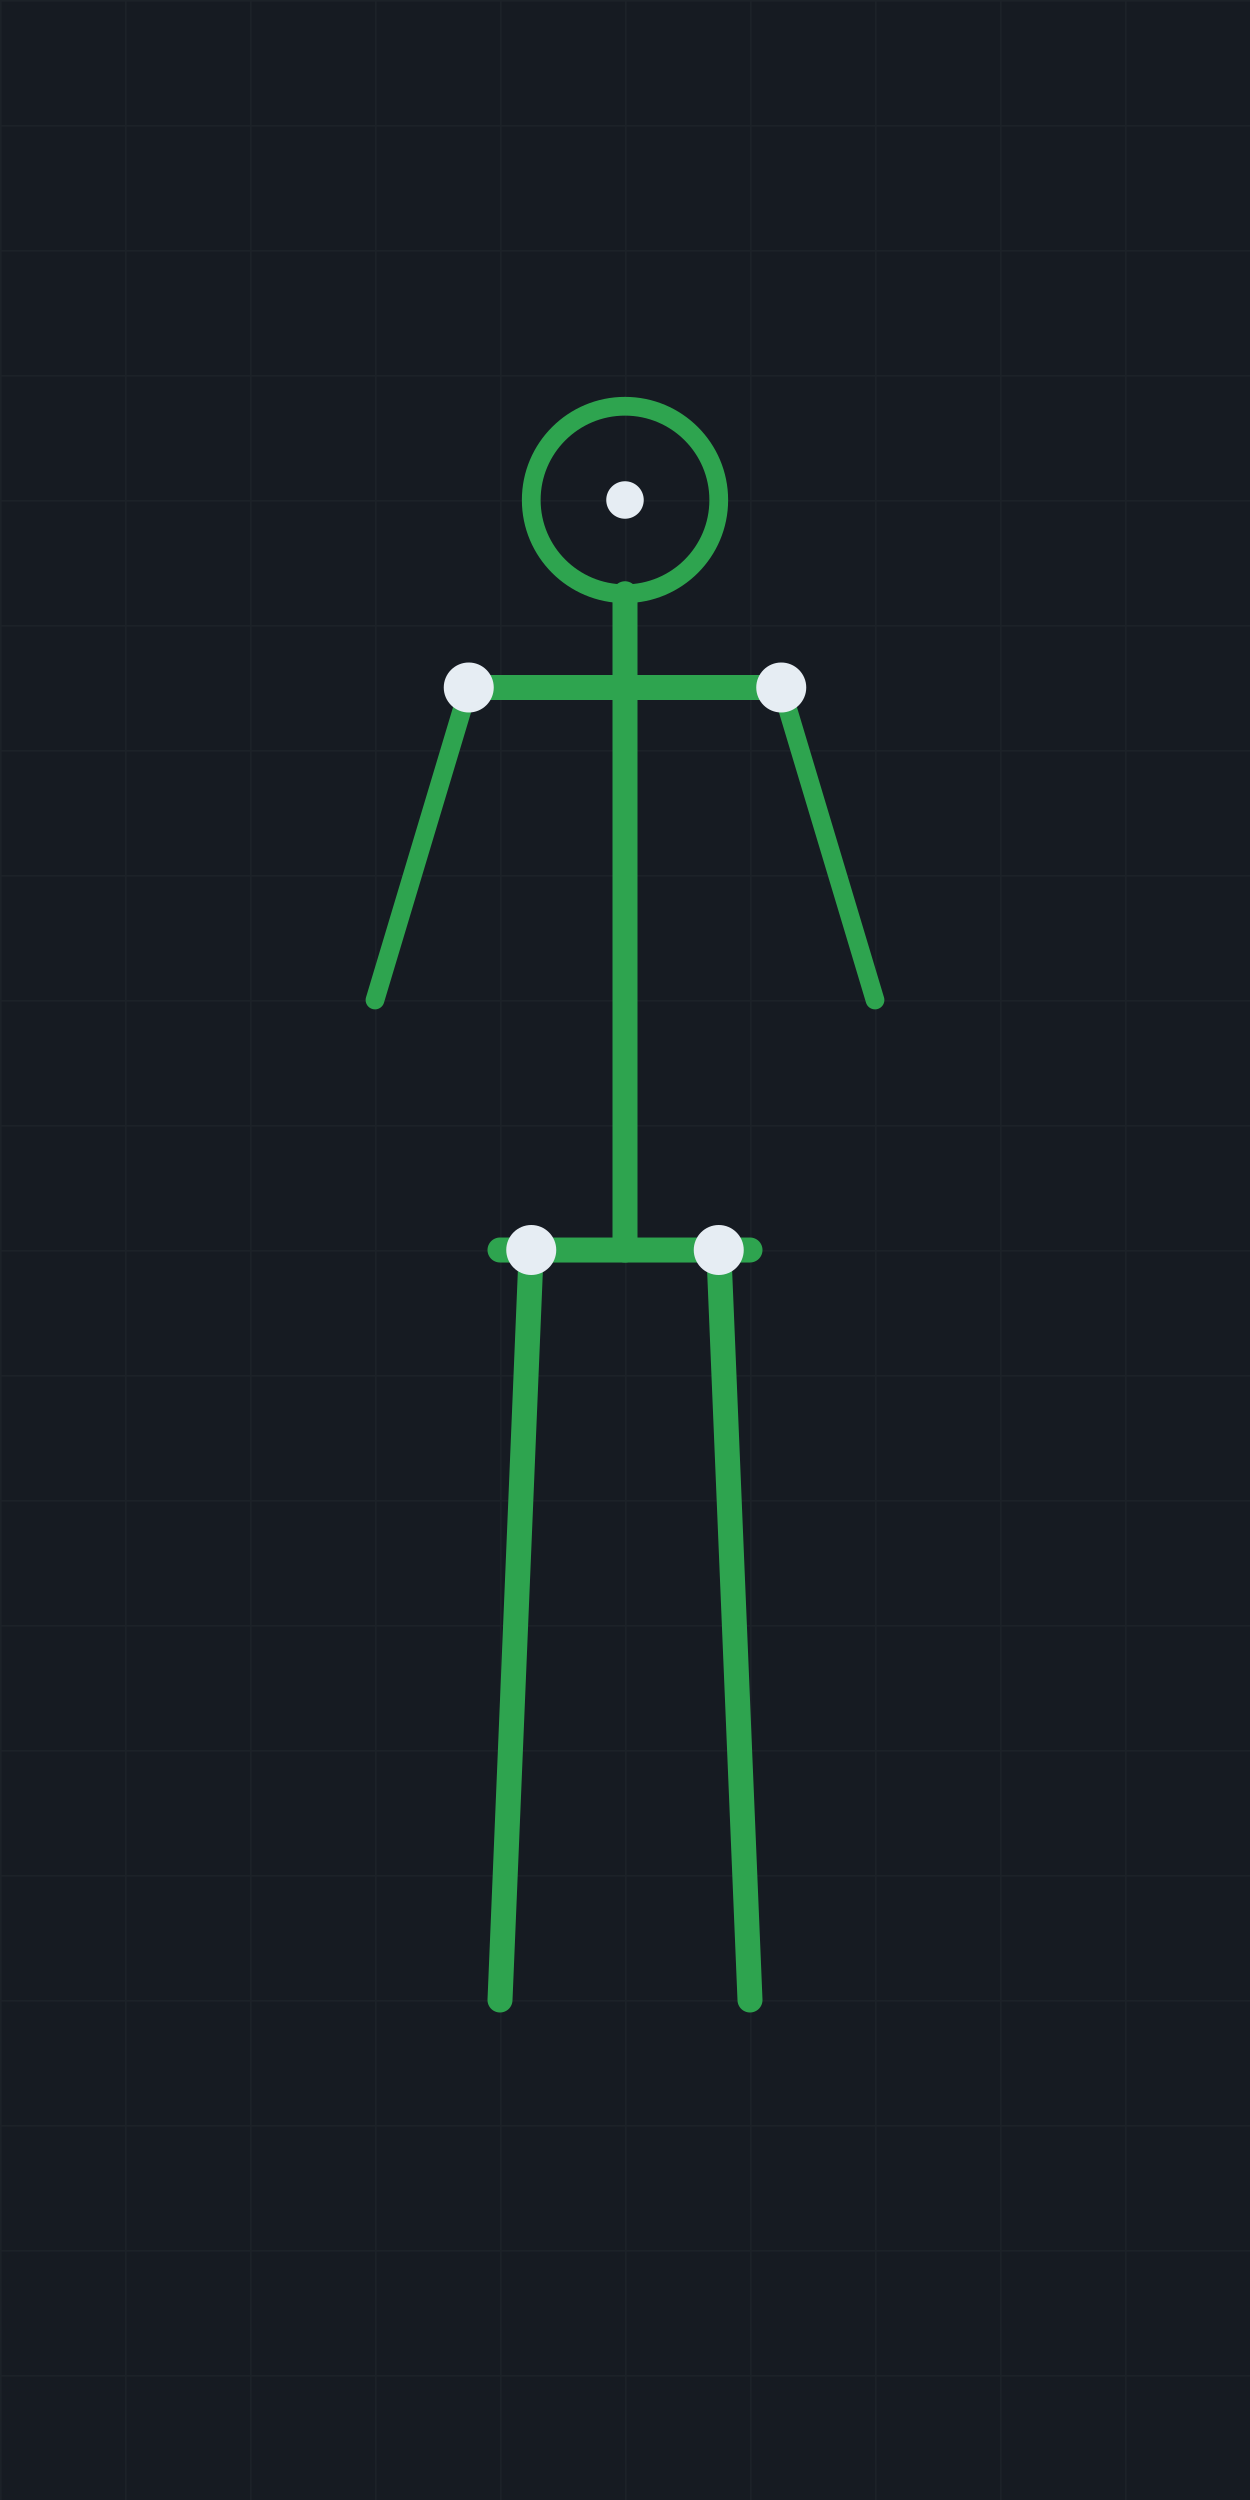
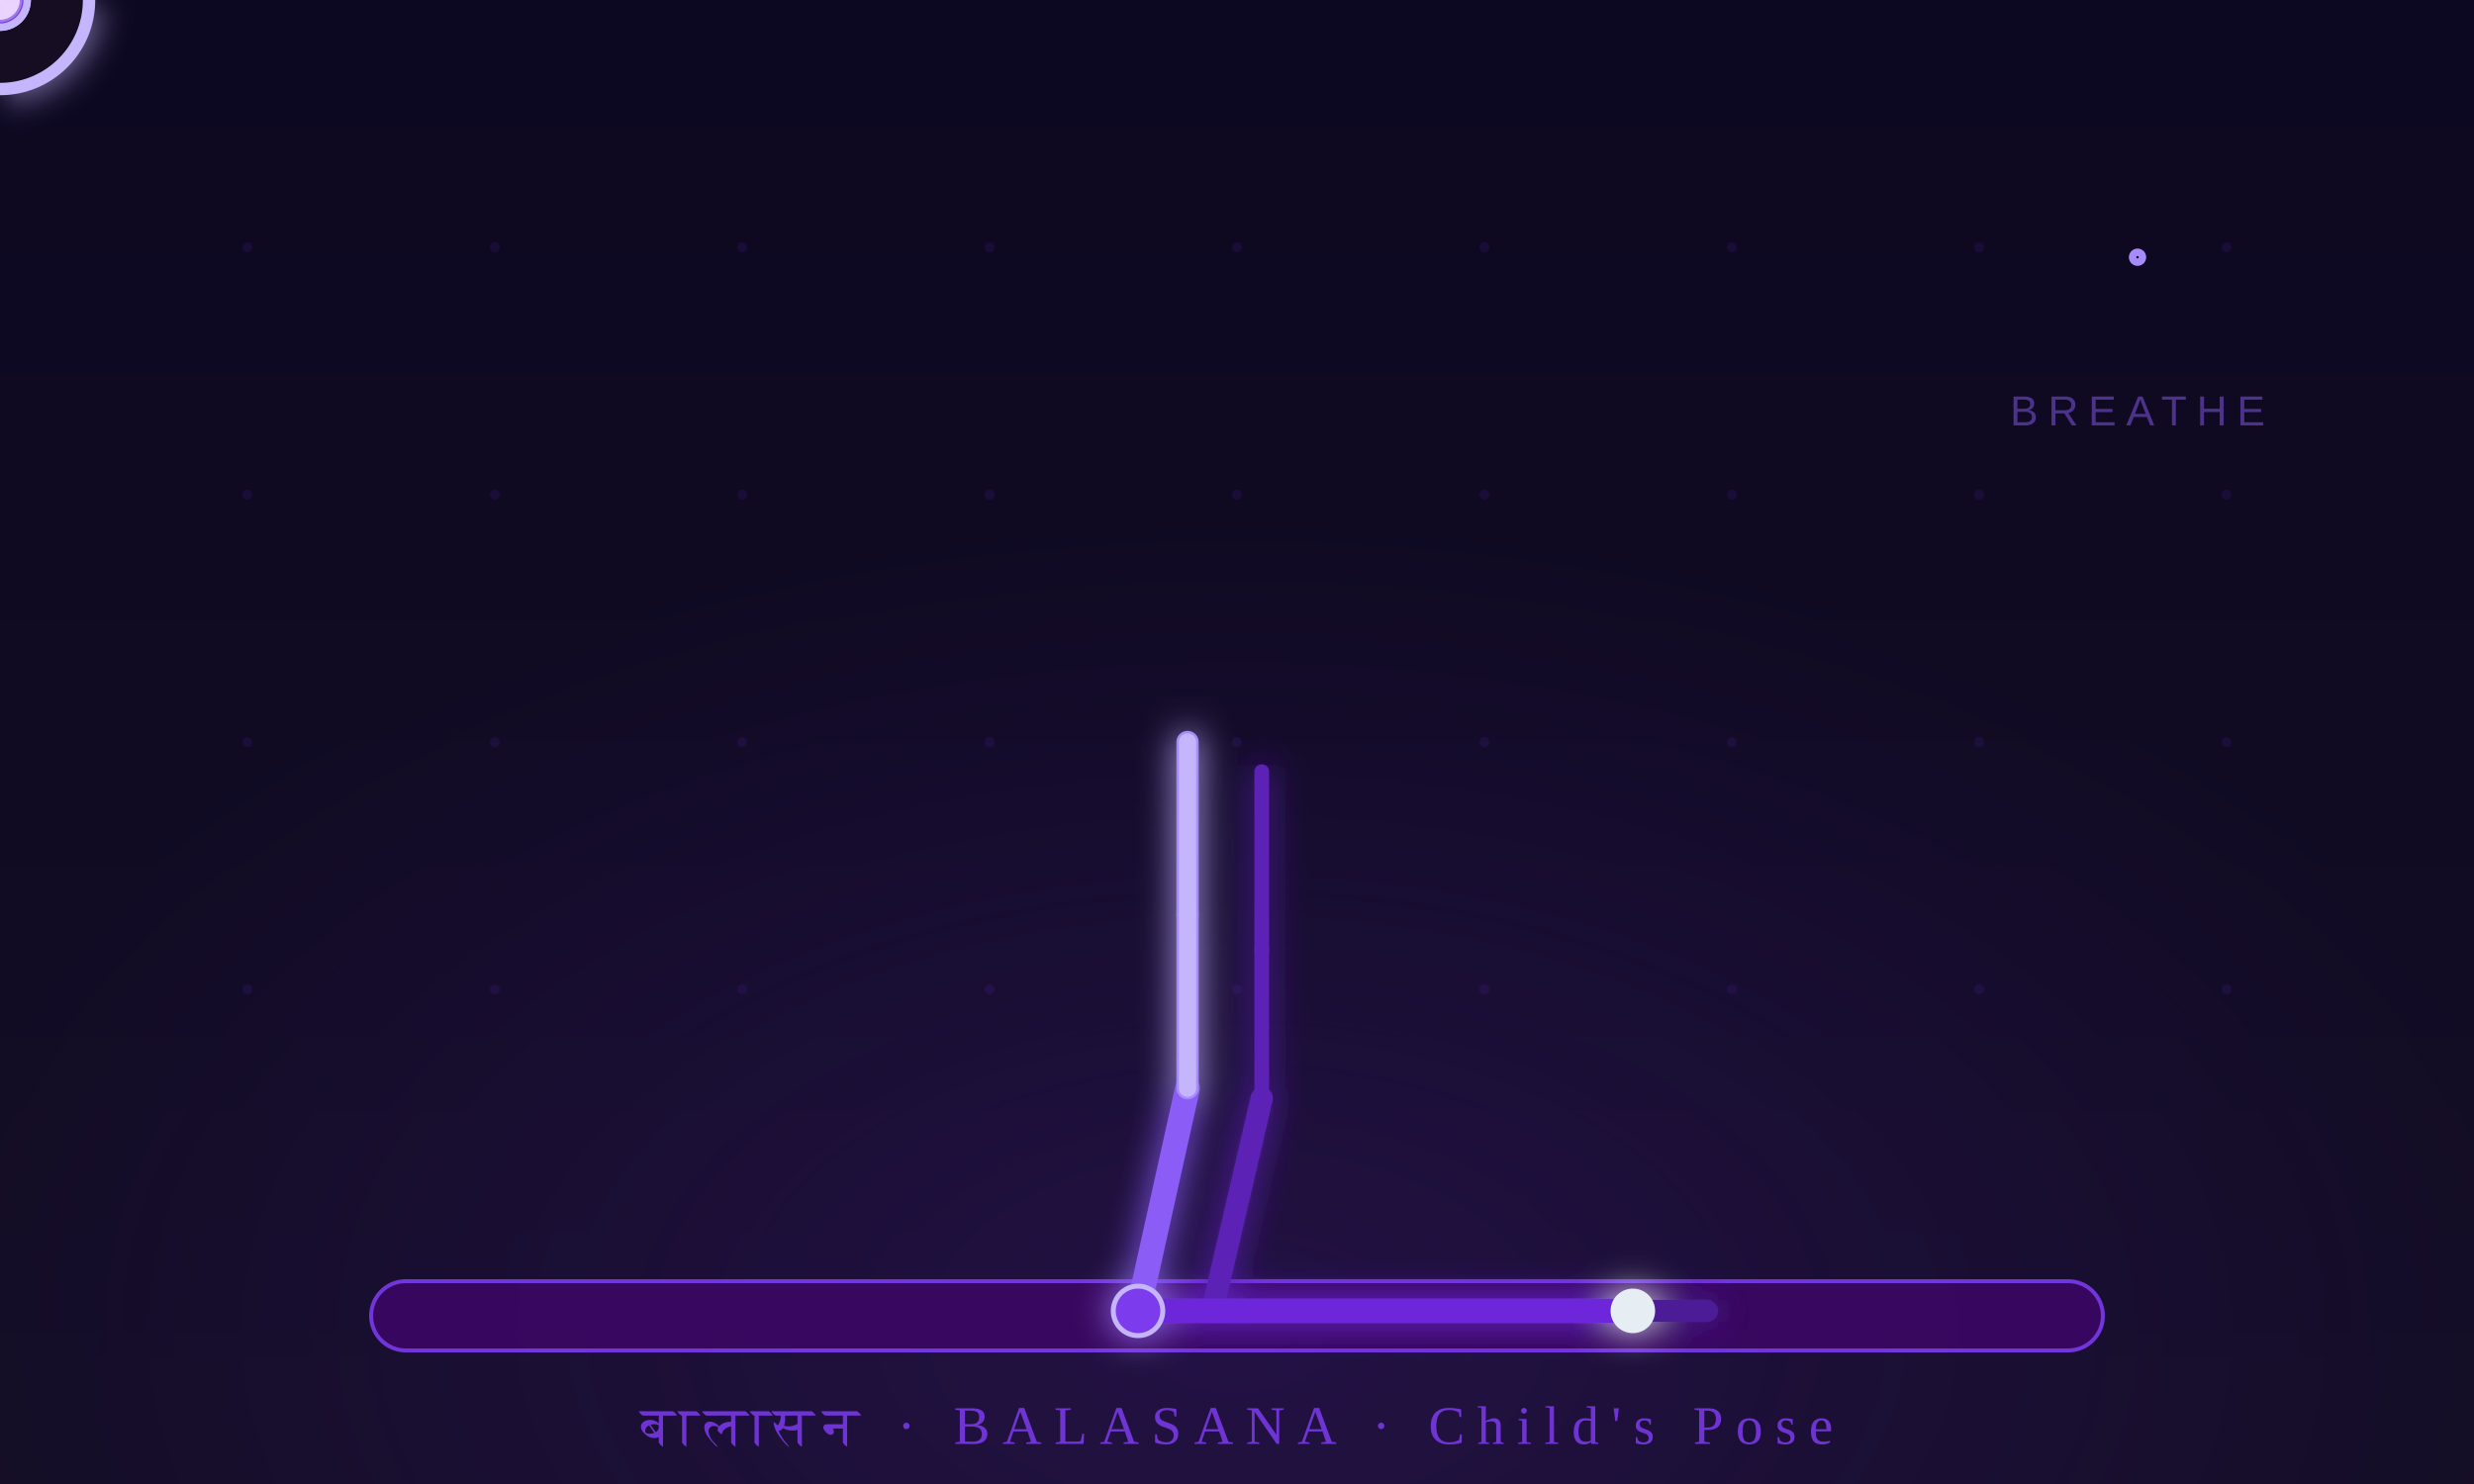
- <svg xmlns="http://www.w3.org/2000/svg" viewBox="0 0 200 400" width="100%" height="100%">
-   <style>
-         @keyframes pulse-glow {
-             0%, 100% { filter: drop-shadow(0px 0px 2px rgba(46, 164, 79, 0.4)); opacity: 0.8; }
-             50% { filter: drop-shadow(0px 0px 8px rgba(46, 164, 79, 0.9)); opacity: 1; }
-         }
-         @keyframes breathe {
-             0%, 100% { transform: scale(1); transform-origin: 100px 200px; }
-             50% { transform: scale(1.02); transform-origin: 100px 200px; }
-         }
-         .glow-element { animation: pulse-glow 3s infinite ease-in-out; }
-         .body-group { animation: breathe 4s infinite ease-in-out; }
-     </style>
+ <svg xmlns="http://www.w3.org/2000/svg" viewBox="0 0 500 300" width="100%" height="100%">
  <defs>
-     <pattern id="grid" width="20" height="20" patternUnits="userSpaceOnUse">
-       <path d="M 20 0 L 0 0 0 20" fill="none" stroke="#30363d" stroke-width="0.5" />
-     </pattern>
+     <linearGradient id="bg" x1="0" y1="0" x2="0" y2="1">
+       <stop offset="0%" stop-color="#0d0821" />
+       <stop offset="100%" stop-color="#130d24" />
+     </linearGradient>
+     <radialGradient id="ambientGlow" cx="50%" cy="90%" r="55%">
+       <stop offset="0%" stop-color="#5b21b6" stop-opacity="0.22" />
+       <stop offset="100%" stop-color="#5b21b6" stop-opacity="0" />
+     </radialGradient>
+     <filter id="glow" x="-30%" y="-30%" width="160%" height="160%">
+       <feGaussianBlur in="SourceGraphic" stdDeviation="3.5" result="b" />
+       <feMerge>
+         <feMergeNode in="b" />
+         <feMergeNode in="SourceGraphic" />
+       </feMerge>
+     </filter>
  </defs>
-   <rect width="100%" height="100%" fill="#161b22" />
-   <rect width="100%" height="100%" fill="url(#grid)" opacity="0.25" />
-   <g class="body-group">
-     <path d="M 100 95 L 100 200" fill="none" stroke="#2ea44f" stroke-width="4" stroke-linecap="round" class="glow-element" />
-     <path d="M 75 110 L 125 110" fill="none" stroke="#2ea44f" stroke-width="4" stroke-linecap="round" class="glow-element" />
-     <path d="M 75 110 L 60 160" fill="none" stroke="#2ea44f" stroke-width="3" stroke-linecap="round" class="glow-element" />
-     <path d="M 125 110 L 140 160" fill="none" stroke="#2ea44f" stroke-width="3" stroke-linecap="round" class="glow-element" />
-     <path d="M 80 200 L 120 200" fill="none" stroke="#2ea44f" stroke-width="4" stroke-linecap="round" class="glow-element" />
-     <path d="M 85 200 L 80 320" fill="none" stroke="#2ea44f" stroke-width="4" stroke-linecap="round" class="glow-element" />
-     <path d="M 115 200 L 120 320" fill="none" stroke="#2ea44f" stroke-width="4" stroke-linecap="round" class="glow-element" />
-     <circle cx="100" cy="80" r="15" fill="none" stroke="#2ea44f" stroke-width="3" class="glow-element" />
-     <circle cx="100" cy="80" r="3" fill="#e6edf3" />
-     <circle cx="75" cy="110" r="4" fill="#e6edf3" class="glow-element" />
-     <circle cx="125" cy="110" r="4" fill="#e6edf3" class="glow-element" />
-     <circle cx="85" cy="200" r="4" fill="#e6edf3" class="glow-element" />
-     <circle cx="115" cy="200" r="4" fill="#e6edf3" class="glow-element" />
+   <rect width="500" height="300" fill="url(#bg)" />
+   <rect width="500" height="300" fill="url(#ambientGlow)" />
+   <g opacity="0.12" fill="#6d28d9">
+     <circle cx="50" cy="50" r="1" />
+     <circle cx="100" cy="50" r="1" />
+     <circle cx="150" cy="50" r="1" />
+     <circle cx="200" cy="50" r="1" />
+     <circle cx="250" cy="50" r="1" />
+     <circle cx="300" cy="50" r="1" />
+     <circle cx="350" cy="50" r="1" />
+     <circle cx="400" cy="50" r="1" />
+     <circle cx="450" cy="50" r="1" />
+     <circle cx="50" cy="100" r="1" />
+     <circle cx="100" cy="100" r="1" />
+     <circle cx="150" cy="100" r="1" />
+     <circle cx="200" cy="100" r="1" />
+     <circle cx="250" cy="100" r="1" />
+     <circle cx="300" cy="100" r="1" />
+     <circle cx="350" cy="100" r="1" />
+     <circle cx="400" cy="100" r="1" />
+     <circle cx="450" cy="100" r="1" />
+     <circle cx="50" cy="150" r="1" />
+     <circle cx="100" cy="150" r="1" />
+     <circle cx="150" cy="150" r="1" />
+     <circle cx="200" cy="150" r="1" />
+     <circle cx="250" cy="150" r="1" />
+     <circle cx="300" cy="150" r="1" />
+     <circle cx="350" cy="150" r="1" />
+     <circle cx="400" cy="150" r="1" />
+     <circle cx="450" cy="150" r="1" />
+     <circle cx="50" cy="200" r="1" />
+     <circle cx="100" cy="200" r="1" />
+     <circle cx="150" cy="200" r="1" />
+     <circle cx="200" cy="200" r="1" />
+     <circle cx="250" cy="200" r="1" />
+     <circle cx="300" cy="200" r="1" />
+     <circle cx="350" cy="200" r="1" />
+     <circle cx="400" cy="200" r="1" />
+     <circle cx="450" cy="200" r="1" />
  </g>
+   <rect x="75" y="259" width="350" height="14" rx="7" fill="#3b0764" stroke="#7c3aed" stroke-width="0.8" opacity="0.9" />
+   <g filter="url(#glow)" stroke-linecap="round" stroke-linejoin="round">
+     <line x1="245" y1="265" x2="345" y2="265" stroke="#4c1d95" stroke-width="4.5" />
+     <line x1="245" y1="265" x2="255" y2="222" stroke="#5b21b6" stroke-width="4.5">
+       <animate attributeName="x2" values="255;255;322;322;255" dur="8s" repeatCount="indefinite" keyTimes="0;0.2;0.5;0.7;1" />
+       <animate attributeName="y2" values="222;222;255;255;222" dur="8s" repeatCount="indefinite" keyTimes="0;0.2;0.5;0.7;1" />
+     </line>
+     <line x1="255" y1="156" x2="255" y2="192" stroke="#5b21b6" stroke-width="3">
+       <animate attributeName="x1" values="255;255;205;205;255" dur="8s" repeatCount="indefinite" keyTimes="0;0.2;0.5;0.7;1" />
+       <animate attributeName="y1" values="156;156;220;220;156" dur="8s" repeatCount="indefinite" keyTimes="0;0.2;0.5;0.7;1" />
+       <animate attributeName="x2" values="255;255;155;155;255" dur="8s" repeatCount="indefinite" keyTimes="0;0.2;0.5;0.7;1" />
+       <animate attributeName="y2" values="192;192;235;235;192" dur="8s" repeatCount="indefinite" keyTimes="0;0.2;0.5;0.7;1" />
+     </line>
+     <line x1="255" y1="192" x2="255" y2="222" stroke="#5b21b6" stroke-width="3">
+       <animate attributeName="x1" values="255;255;155;155;255" dur="8s" repeatCount="indefinite" keyTimes="0;0.2;0.5;0.7;1" />
+       <animate attributeName="y1" values="192;192;235;235;192" dur="8s" repeatCount="indefinite" keyTimes="0;0.2;0.5;0.7;1" />
+       <animate attributeName="x2" values="255;255;115;115;255" dur="8s" repeatCount="indefinite" keyTimes="0;0.2;0.5;0.7;1" />
+       <animate attributeName="y2" values="222;222;252;252;222" dur="8s" repeatCount="indefinite" keyTimes="0;0.2;0.5;0.7;1" />
+     </line>
+     <line x1="230" y1="265" x2="330" y2="265" stroke="#6d28d9" stroke-width="5" />
+     <line x1="230" y1="265" x2="240" y2="220" stroke="#8b5cf6" stroke-width="5">
+       <animate attributeName="x2" values="240;240;320;320;240" dur="8s" repeatCount="indefinite" keyTimes="0;0.2;0.5;0.7;1" />
+       <animate attributeName="y2" values="220;220;255;255;220" dur="8s" repeatCount="indefinite" keyTimes="0;0.2;0.5;0.7;1" />
+     </line>
+     <line x1="240" y1="220" x2="240" y2="185" stroke="#a78bfa" stroke-width="4.5">
+       <animate attributeName="x1" values="240;240;320;320;240" dur="8s" repeatCount="indefinite" keyTimes="0;0.2;0.5;0.7;1" />
+       <animate attributeName="y1" values="220;220;255;255;220" dur="8s" repeatCount="indefinite" keyTimes="0;0.2;0.5;0.7;1" />
+       <animate attributeName="x2" values="240;240;245;245;240" dur="8s" repeatCount="indefinite" keyTimes="0;0.2;0.5;0.7;1" />
+       <animate attributeName="y2" values="185;185;242;242;185" dur="8s" repeatCount="indefinite" keyTimes="0;0.2;0.5;0.7;1" />
+     </line>
+     <line x1="240" y1="185" x2="240" y2="150" stroke="#a78bfa" stroke-width="4.5">
+       <animate attributeName="x1" values="240;240;245;245;240" dur="8s" repeatCount="indefinite" keyTimes="0;0.2;0.5;0.7;1" />
+       <animate attributeName="y1" values="185;185;242;242;185" dur="8s" repeatCount="indefinite" keyTimes="0;0.2;0.5;0.7;1" />
+       <animate attributeName="x2" values="240;240;190;190;240" dur="8s" repeatCount="indefinite" keyTimes="0;0.2;0.5;0.7;1" />
+       <animate attributeName="y2" values="150;150;230;230;150" dur="8s" repeatCount="indefinite" keyTimes="0;0.2;0.5;0.7;1" />
+     </line>
+     <line x1="240" y1="150" x2="240" y2="185" stroke="#c4b5fd" stroke-width="3.5">
+       <animate attributeName="x1" values="240;240;190;190;240" dur="8s" repeatCount="indefinite" keyTimes="0;0.2;0.5;0.7;1" />
+       <animate attributeName="y1" values="150;150;230;230;150" dur="8s" repeatCount="indefinite" keyTimes="0;0.2;0.5;0.7;1" />
+       <animate attributeName="x2" values="240;240;140;140;240" dur="8s" repeatCount="indefinite" keyTimes="0;0.2;0.5;0.7;1" />
+       <animate attributeName="y2" values="185;185;245;245;185" dur="8s" repeatCount="indefinite" keyTimes="0;0.2;0.5;0.7;1" />
+     </line>
+     <line x1="240" y1="185" x2="240" y2="220" stroke="#c4b5fd" stroke-width="3.5">
+       <animate attributeName="x1" values="240;240;140;140;240" dur="8s" repeatCount="indefinite" keyTimes="0;0.2;0.5;0.7;1" />
+       <animate attributeName="y1" values="185;185;245;245;185" dur="8s" repeatCount="indefinite" keyTimes="0;0.2;0.5;0.7;1" />
+       <animate attributeName="x2" values="240;240;100;100;240" dur="8s" repeatCount="indefinite" keyTimes="0;0.2;0.5;0.7;1" />
+       <animate attributeName="y2" values="220;220;255;255;220" dur="8s" repeatCount="indefinite" keyTimes="0;0.2;0.5;0.7;1" />
+     </line>
+     <circle r="18" fill="#130d24" stroke="#c4b5fd" stroke-width="2.5">
+       <animate attributeName="cx" values="240;240;150;150;240" dur="8s" repeatCount="indefinite" keyTimes="0;0.2;0.5;0.7;1" />
+       <animate attributeName="cy" values="115;115;248;248;115" dur="8s" repeatCount="indefinite" keyTimes="0;0.2;0.5;0.7;1" />
+     </circle>
+     <circle cx="330" cy="265" r="4.5" fill="#e6edf3" />
+     <circle cx="230" cy="265" r="5" fill="#7c3aed" stroke="#c4b5fd" stroke-width="1" />
+     <circle r="5.5" fill="#7c3aed" stroke="#c4b5fd" stroke-width="1.5">
+       <animate attributeName="cx" values="240;240;320;320;240" dur="8s" repeatCount="indefinite" keyTimes="0;0.2;0.5;0.7;1" />
+       <animate attributeName="cy" values="220;220;255;255;220" dur="8s" repeatCount="indefinite" keyTimes="0;0.2;0.5;0.7;1" />
+     </circle>
+     <circle r="5.5" fill="#7c3aed" stroke="#c4b5fd" stroke-width="1.5">
+       <animate attributeName="cx" values="240;240;190;190;240" dur="8s" repeatCount="indefinite" keyTimes="0;0.2;0.5;0.7;1" />
+       <animate attributeName="cy" values="150;150;230;230;150" dur="8s" repeatCount="indefinite" keyTimes="0;0.2;0.5;0.7;1" />
+     </circle>
+     <circle r="4.5" fill="#9f7aea">
+       <animate attributeName="cx" values="240;240;140;140;240" dur="8s" repeatCount="indefinite" keyTimes="0;0.2;0.5;0.7;1" />
+       <animate attributeName="cy" values="185;185;245;245;185" dur="8s" repeatCount="indefinite" keyTimes="0;0.2;0.5;0.7;1" />
+     </circle>
+     <circle r="4" fill="#e9d5ff">
+       <animate attributeName="cx" values="240;240;100;100;240" dur="8s" repeatCount="indefinite" keyTimes="0;0.2;0.5;0.7;1" />
+       <animate attributeName="cy" values="220;220;255;255;220" dur="8s" repeatCount="indefinite" keyTimes="0;0.2;0.5;0.7;1" />
+     </circle>
+   </g>
+   <circle cx="432" cy="52" r="1" fill="none" stroke="#a78bfa" stroke-width="1.5">
+     <animate attributeName="r" values="1;22;1" keyTimes="0;0.5;1" dur="4s" repeatCount="indefinite" begin="2.5s" />
+     <animate attributeName="opacity" values="0;0.55;0" keyTimes="0;0.5;1" dur="4s" repeatCount="indefinite" begin="2.5s" />
+   </circle>
+   <text x="432" y="86" text-anchor="middle" font-family="Arial, Helvetica, sans-serif" font-size="8.5" fill="#8b5cf6" opacity="0.5" letter-spacing="2">BREATHE</text>
+   <text x="68" y="38" font-family="Arial, Helvetica, sans-serif" font-size="10.5" fill="#a78bfa" opacity="0">
+     Sit tall on heels
+     <animate attributeName="opacity" values="0.85;0.85;0;0;0.85" keyTimes="0;0.2;0.3;0.9;1" dur="8s" repeatCount="indefinite" />
+   </text>
+   <text x="68" y="38" font-family="Arial, Helvetica, sans-serif" font-size="10.5" fill="#a78bfa" opacity="0">
+     Fold forward slowly...
+     <animate attributeName="opacity" values="0;0;0.85;0;0" keyTimes="0;0.2;0.38;0.5;1" dur="8s" repeatCount="indefinite" />
+   </text>
+   <text x="68" y="38" font-family="Arial, Helvetica, sans-serif" font-size="10.5" fill="#a78bfa" opacity="0">
+     Hold &amp; breathe
+     <animate attributeName="opacity" values="0;0;0.85;0.85;0" keyTimes="0;0.45;0.5;0.7;0.8" dur="8s" repeatCount="indefinite" />
+   </text>
+   <text x="68" y="38" font-family="Arial, Helvetica, sans-serif" font-size="10.5" fill="#a78bfa" opacity="0">
+     Rise slowly
+     <animate attributeName="opacity" values="0;0;0.85;0.85;0" keyTimes="0;0.65;0.75;0.85;0.95" dur="8s" repeatCount="indefinite" />
+   </text>
+   <text x="250" y="292" text-anchor="middle" font-family="Georgia, 'Times New Roman', serif" font-size="11" fill="#7c3aed" letter-spacing="2.5" opacity="0.85">
+     बालासन · BALASANA · Child's Pose
+   </text>
</svg>
